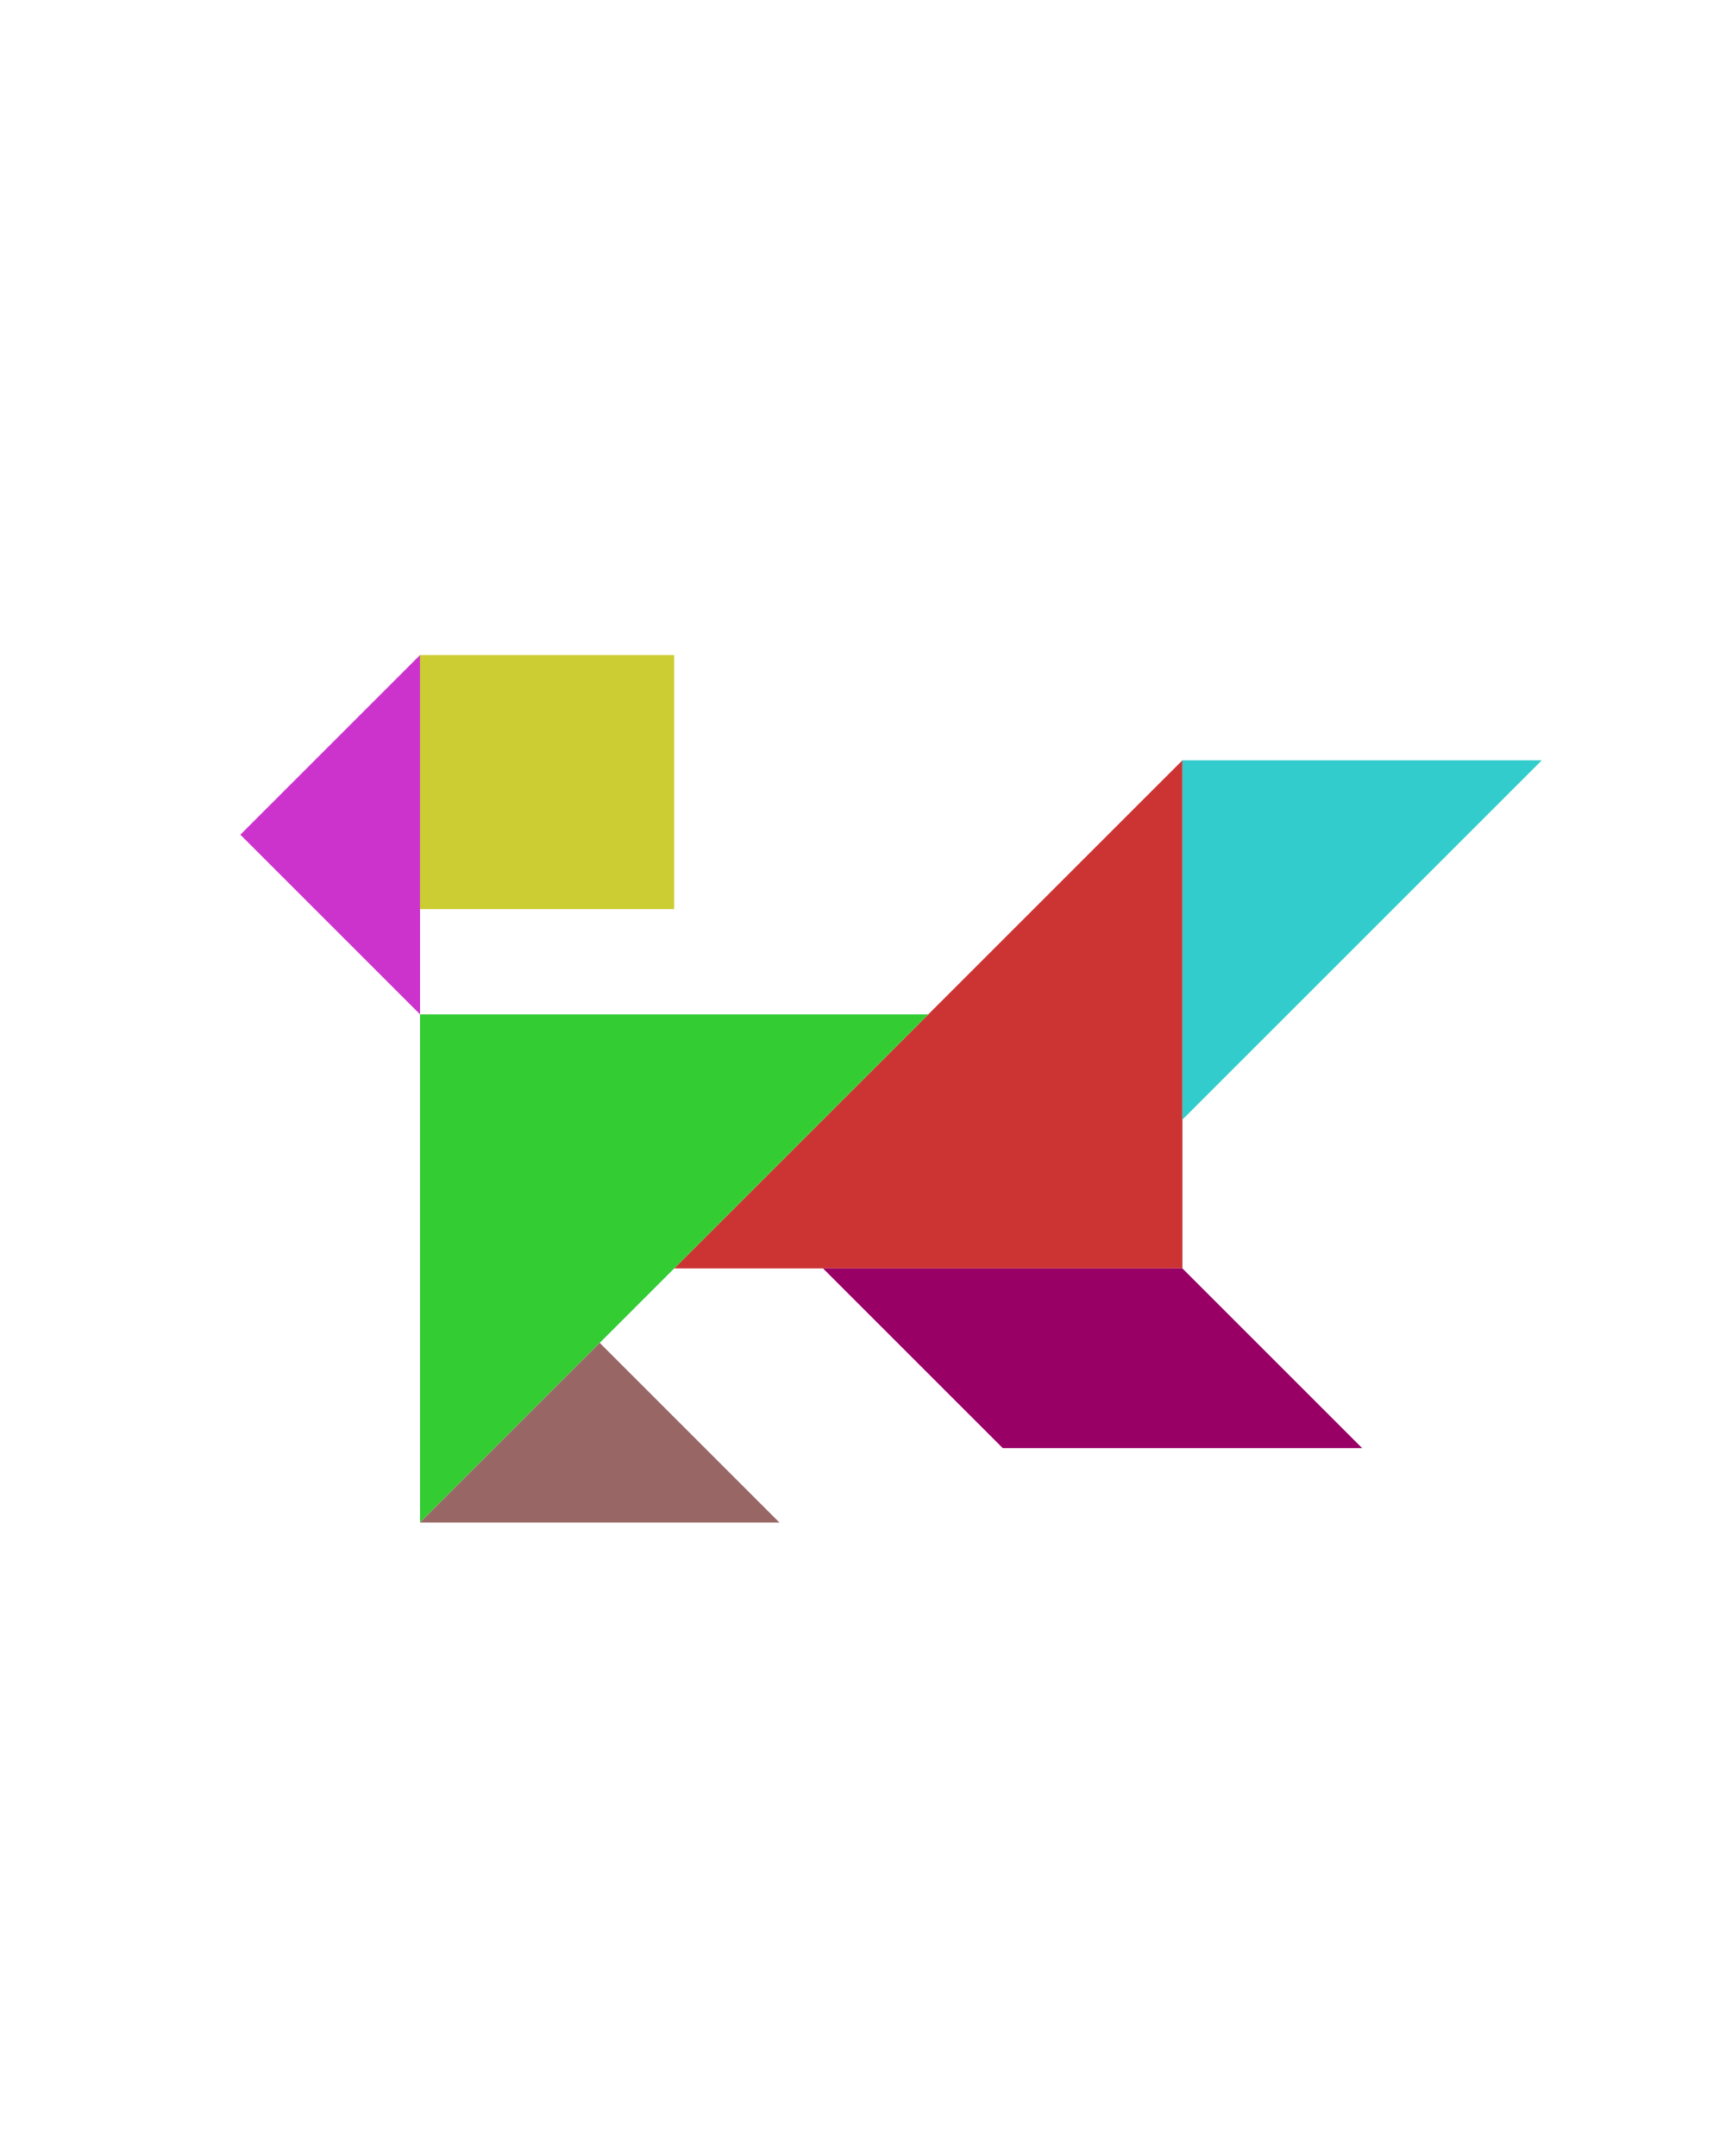
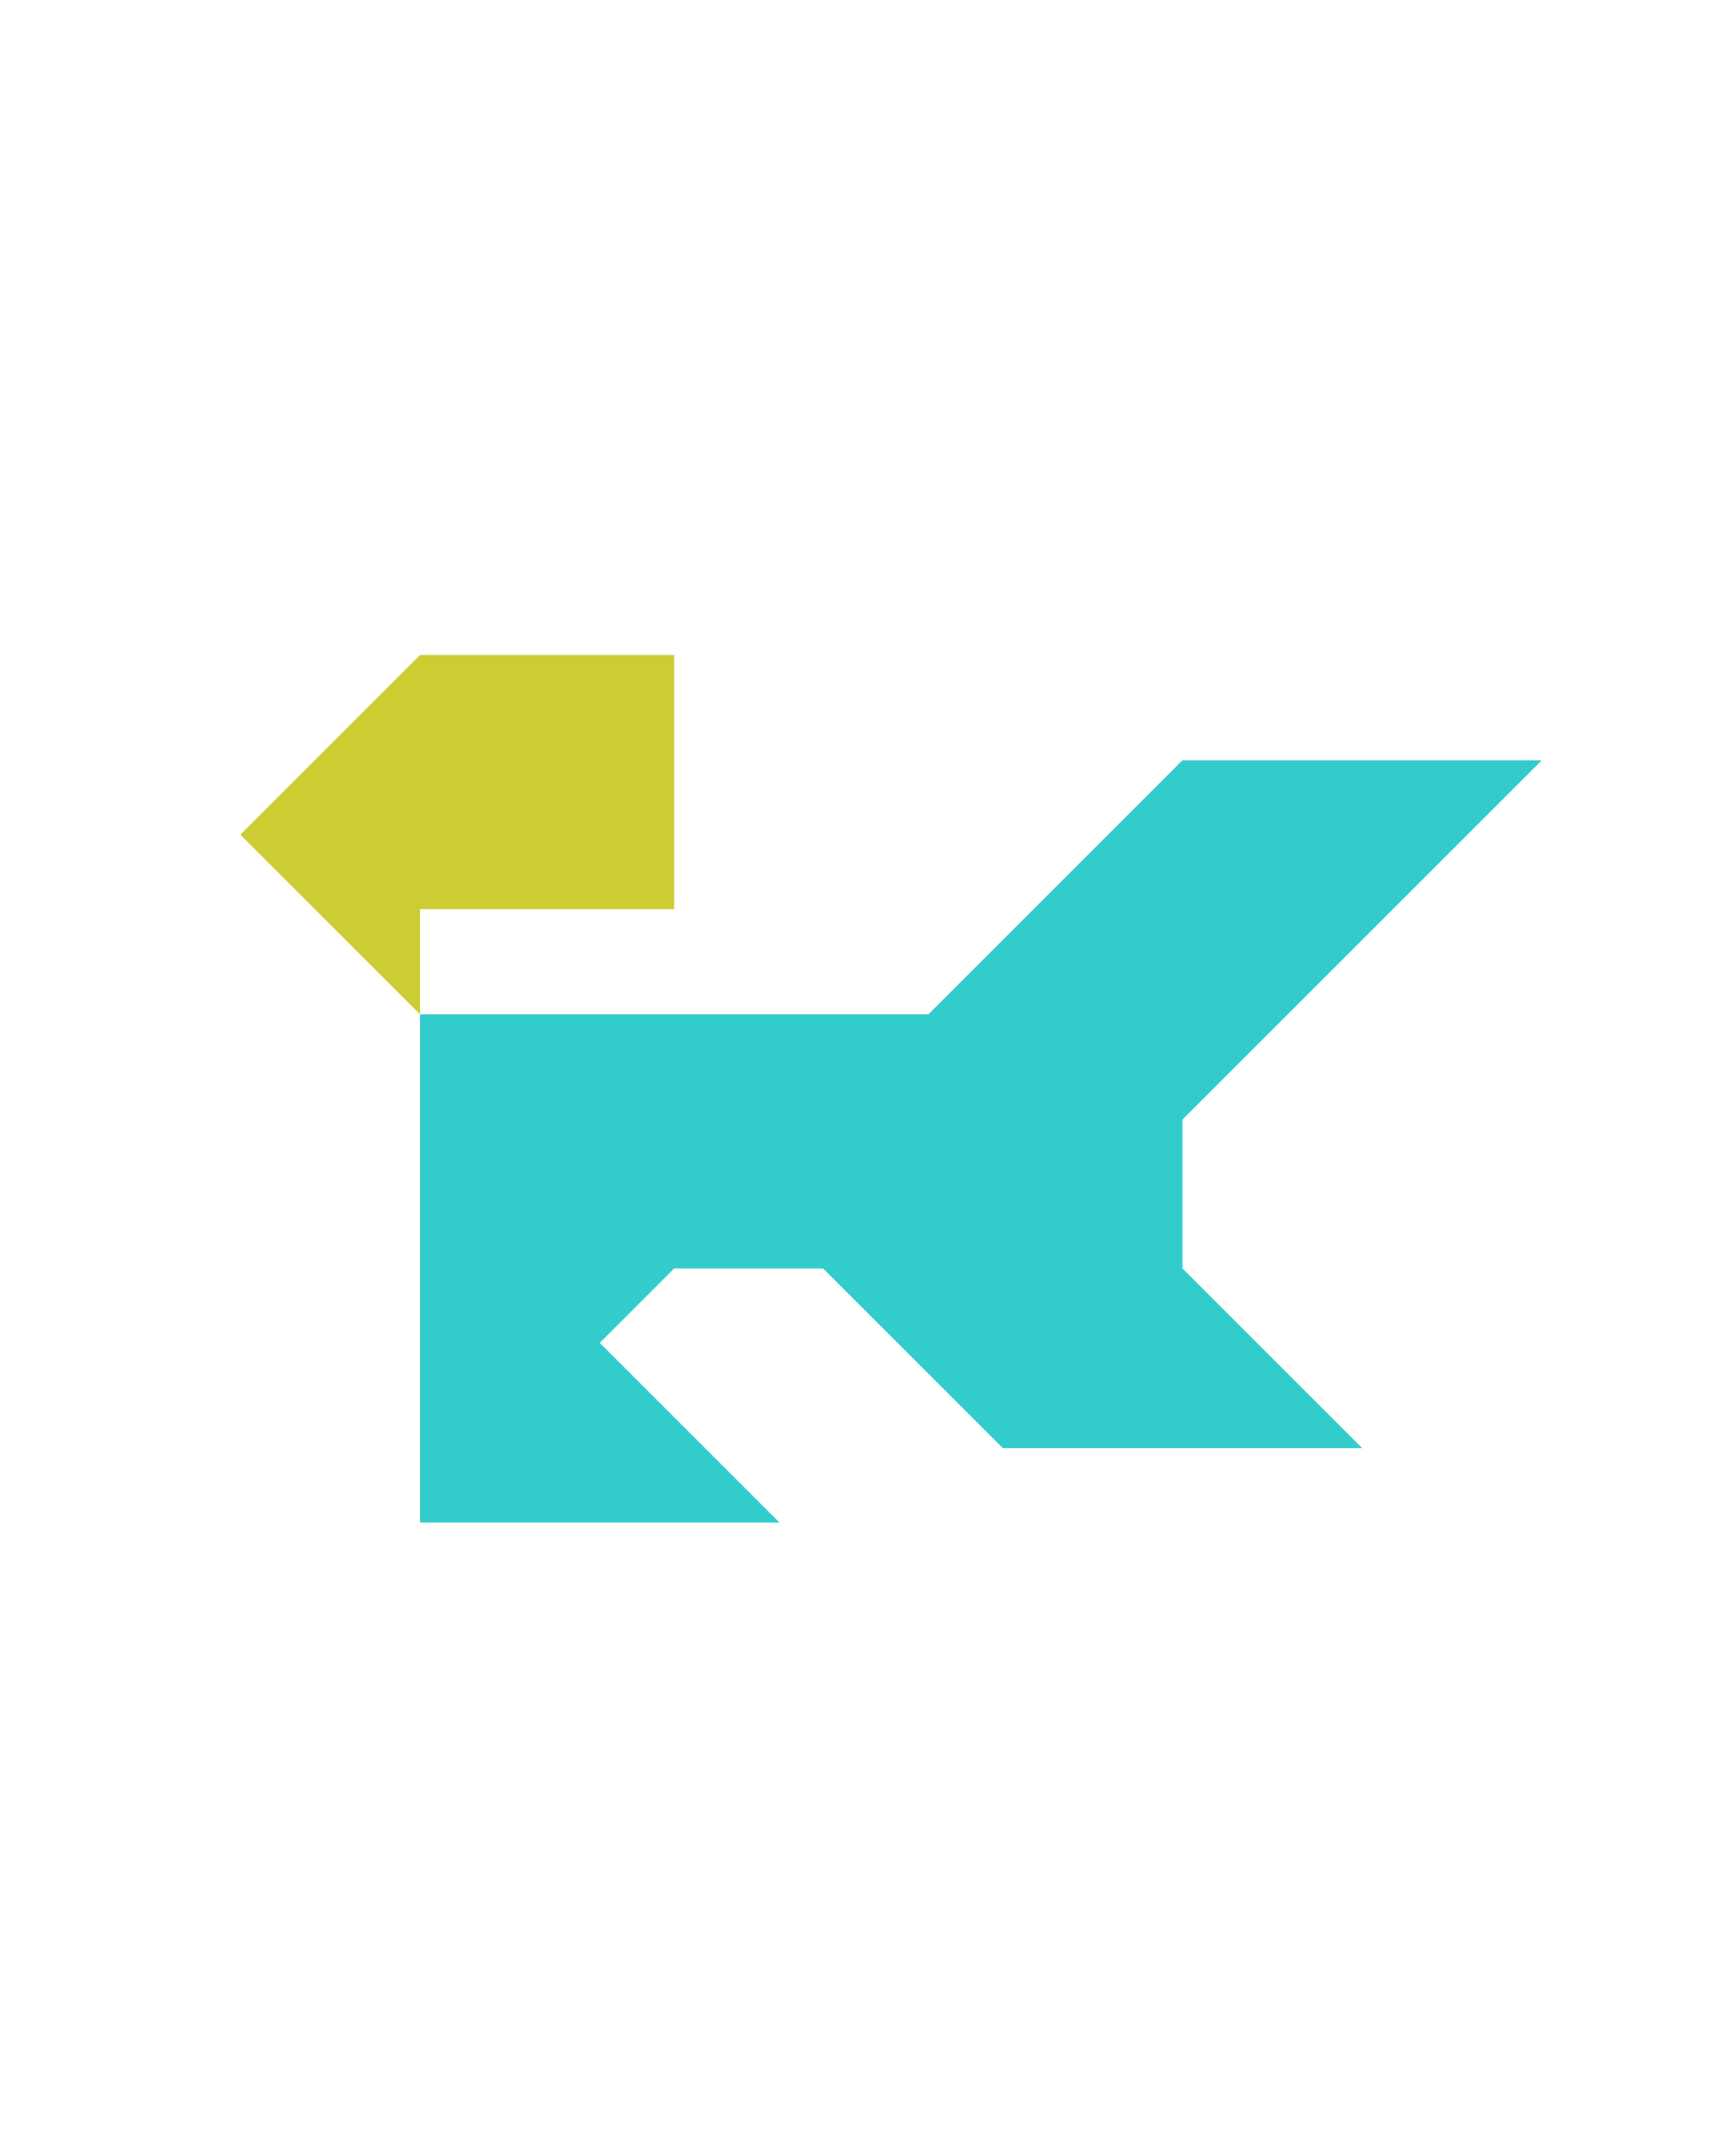
<svg xmlns="http://www.w3.org/2000/svg" version="1.1" id="Layer_1" x="0px" y="0px" width="240.094px" height="300px" viewBox="0 0 240.094 300" enable-background="new 0 0 240.094 300" xml:space="preserve">
-   <polygon fill="#CC3333" points="164.5,105.789 164.5,176.5 93.79,176.5 " />
-   <polygon fill="#33CC33" points="58.434,211.855 58.434,141.145 129.145,141.145 " />
-   <polygon fill="#996666" points="83.434,186.854 58.434,211.854 108.434,211.854 " />
-   <polygon fill="#CC33CC" points="33.434,116.145 58.434,141.145 58.434,91.145 " />
-   <polygon fill="#990066" points="164.5,176.5 114.5,176.5 139.5,201.5 189.5,201.5 " />
-   <polygon fill="#33CCCC" points="214.5,105.789 164.5,155.789 164.5,105.789 " />
-   <polygon fill="#CCCC33" points="93.789,91.145 93.789,91.145 58.434,91.145 58.434,126.501 93.789,126.501 " />
+   <polygon fill="#33CCCC" points="164.5,155.789 214.5,105.789 164.5,105.789 129.145,141.145 129.145,141.145 58.434,141.145   58.434,211.855 58.436,211.854 108.434,211.854 83.435,186.854 93.79,176.5 114.5,176.5 139.5,201.5 189.5,201.5 164.5,176.5 " />
+   <polygon fill="#CCCC33" points="58.434,91.145 33.434,116.145 58.434,141.145 58.434,126.501 93.789,126.501 93.789,91.145 " />
</svg>
